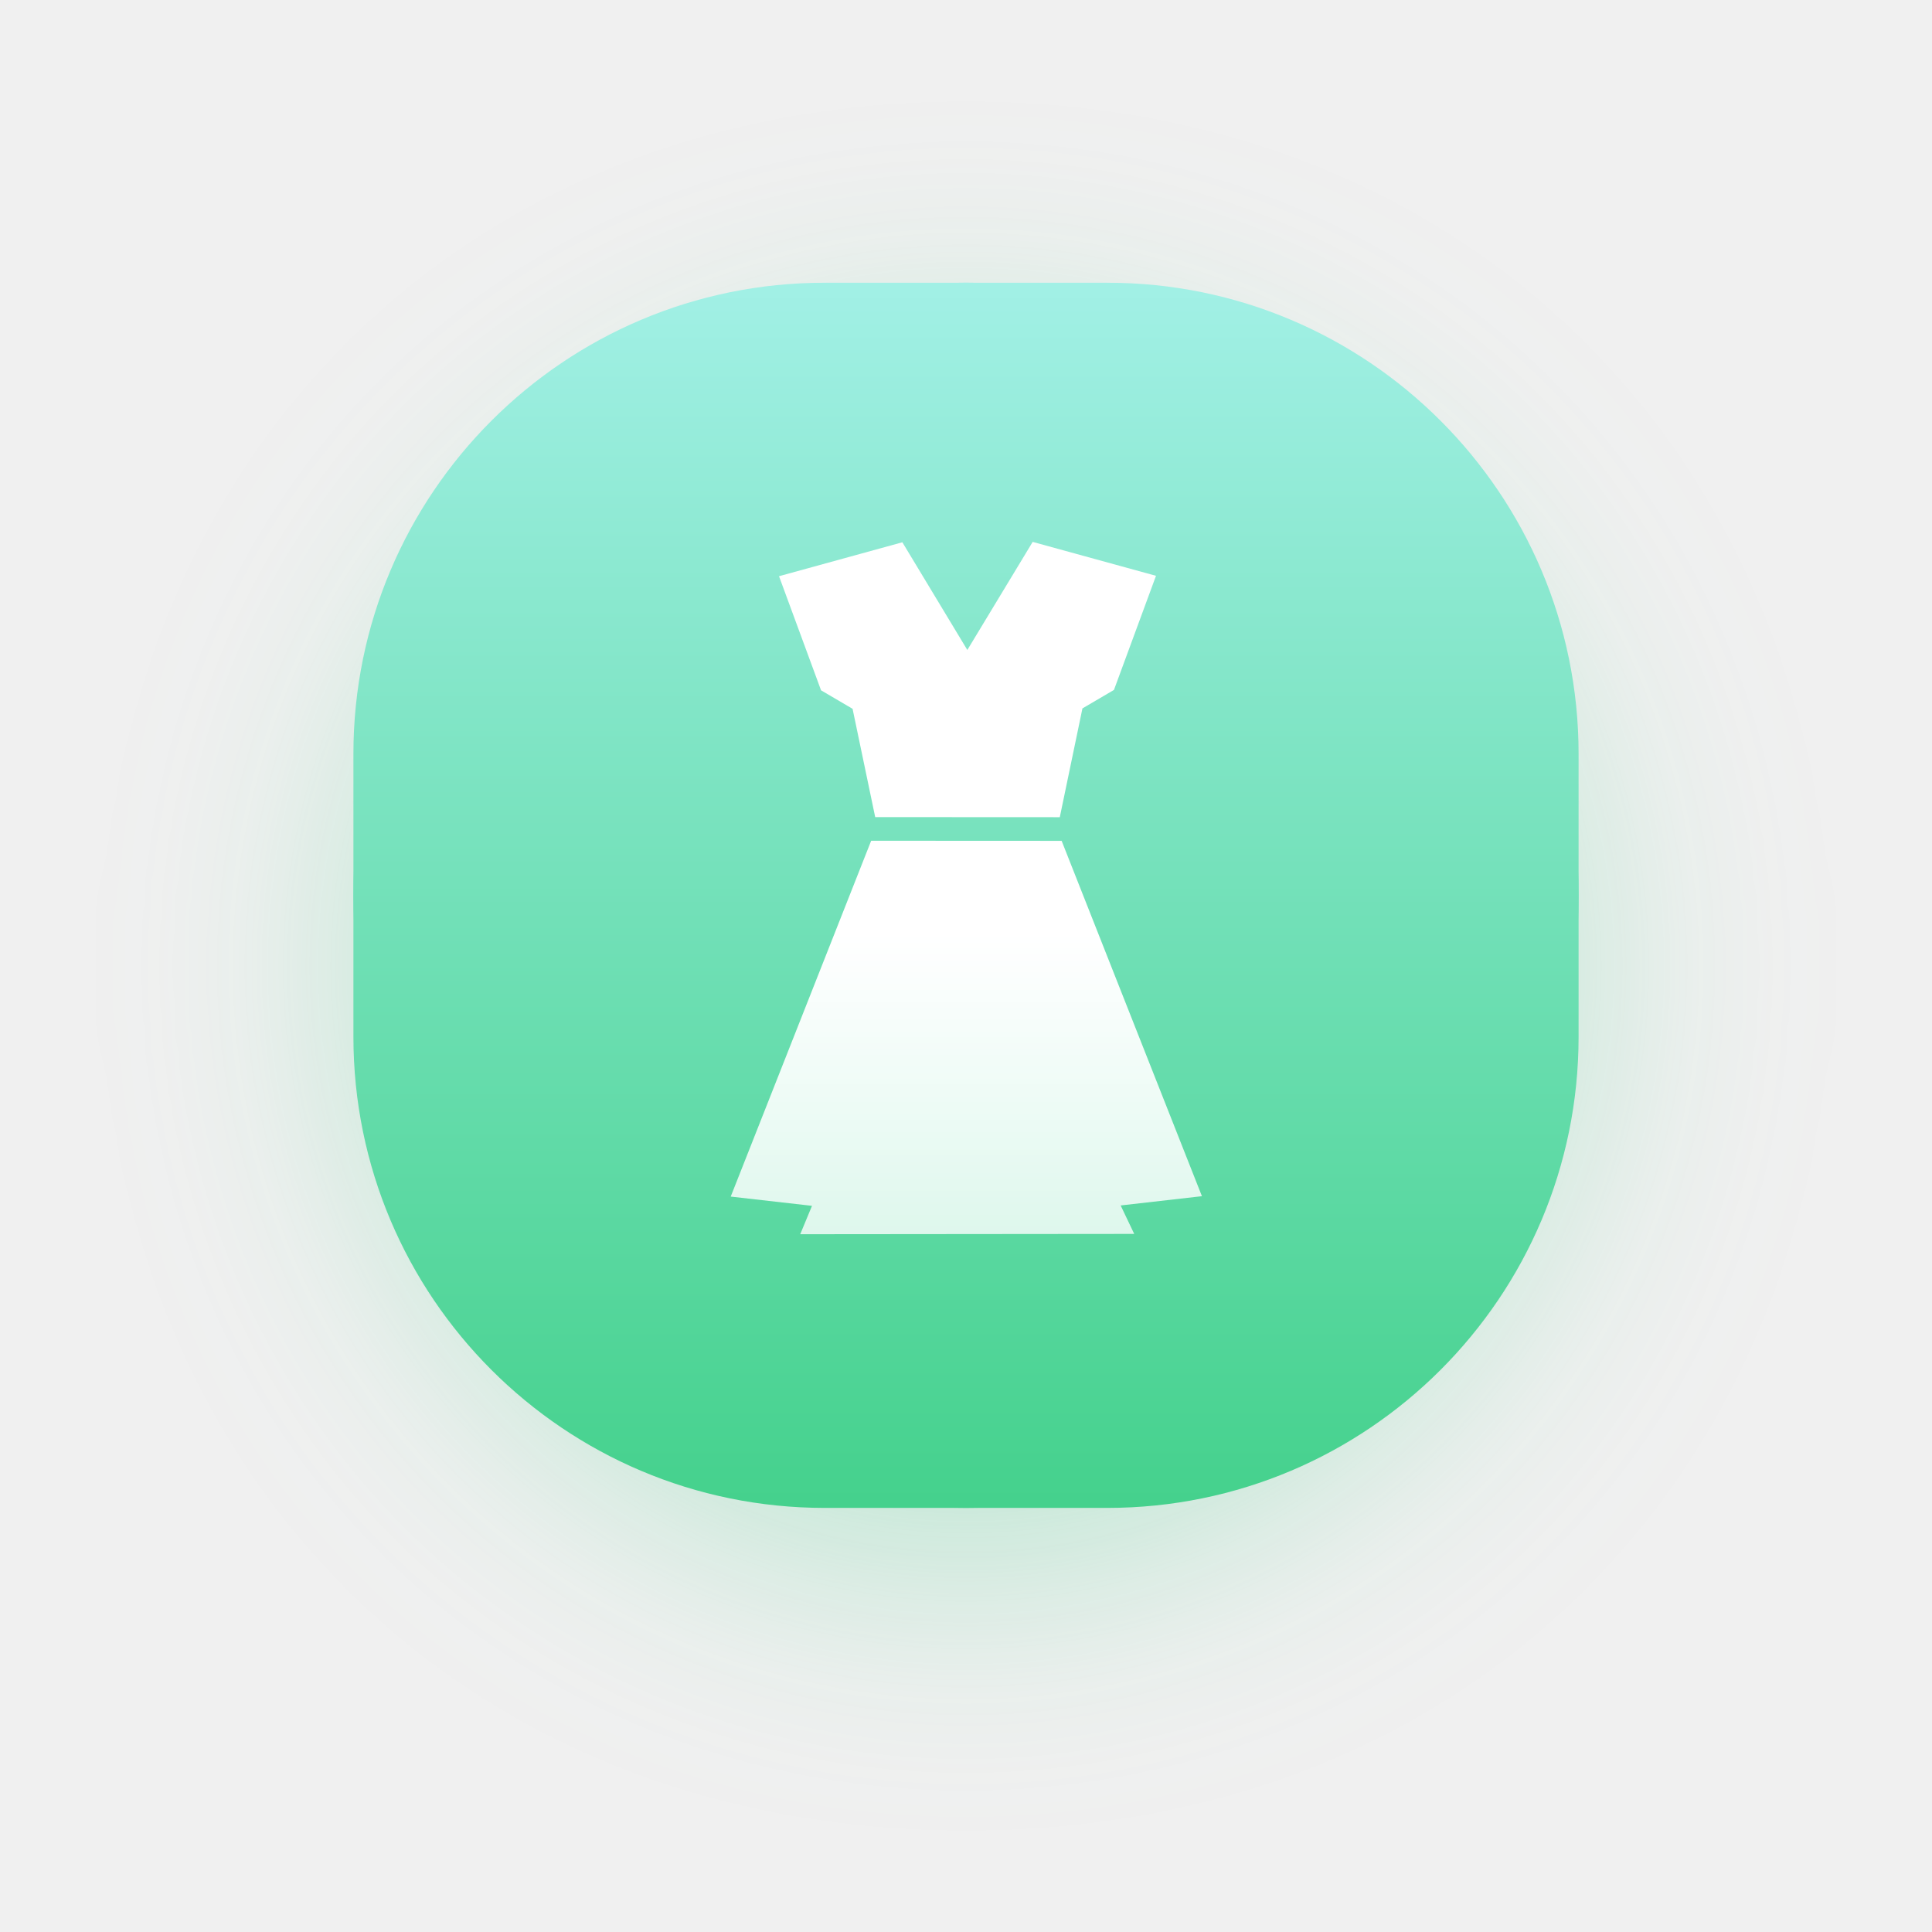
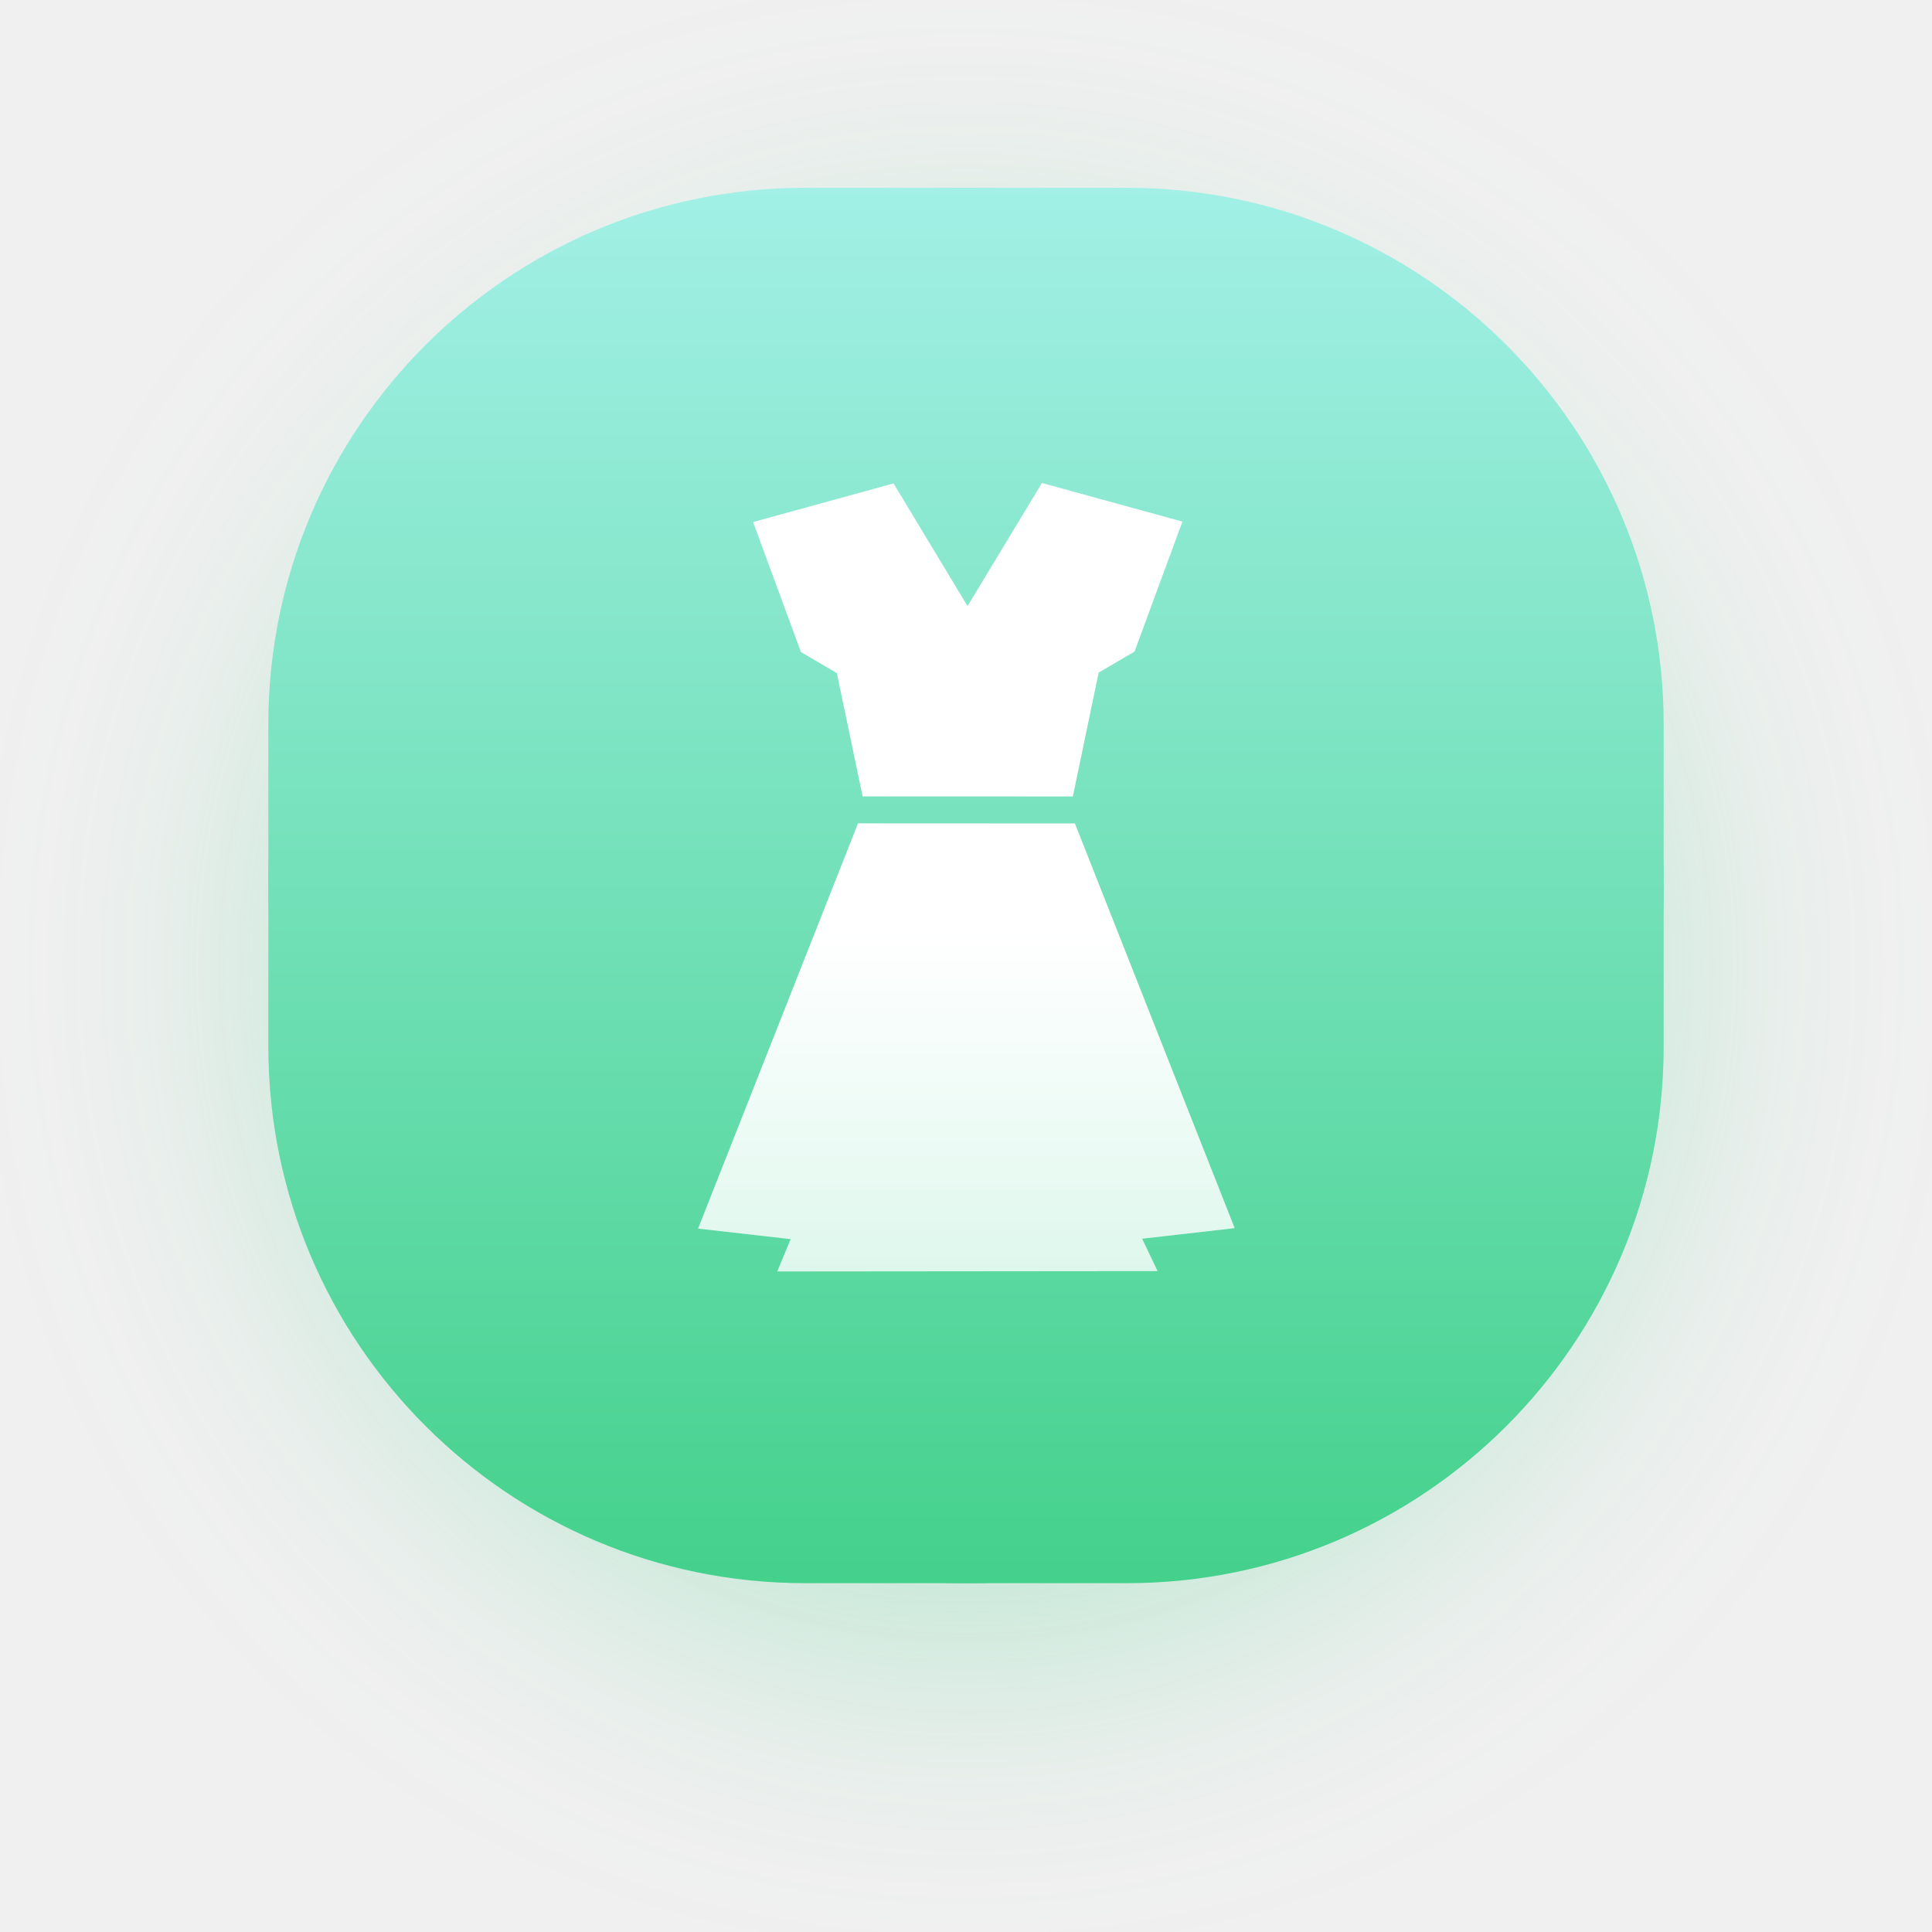
- <svg xmlns="http://www.w3.org/2000/svg" fill="none" version="1.1" width="82" height="82" viewBox="0 0 82 82">
-   <defs>
-     <filter id="master_svg0_0_1760" filterUnits="objectBoundingBox" color-interpolation-filters="sRGB" x="-20" y="-17" width="92" height="92">
-       <feFlood flood-opacity="0" result="BackgroundImageFix" />
-       <feColorMatrix in="SourceAlpha" type="matrix" values="0 0 0 0 0 0 0 0 0 0 0 0 0 0 0 0 0 0 127 0" />
-       <feOffset dy="3" dx="0" />
-       <feGaussianBlur stdDeviation="5" />
-       <feColorMatrix type="matrix" values="0 0 0 0 0.275 0 0 0 0 0.82 0 0 0 0 0.557 0 0 0 0.296 0" />
-       <feBlend mode="normal" in2="BackgroundImageFix" result="effect1_dropShadow" />
-       <feBlend mode="normal" in="SourceGraphic" in2="effect1_dropShadow" result="shape" />
-     </filter>
-     <linearGradient x1="0.012" y1="0.024" x2="0.012" y2="1" id="master_svg1_0_1757">
-       <stop offset="0%" stop-color="#8AF0E3" stop-opacity="1" />
-       <stop offset="100%" stop-color="#54D094" stop-opacity="1" />
-     </linearGradient>
-     <linearGradient x1="0" y1="0" x2="0" y2="1" id="master_svg2_0_1762">
-       <stop offset="0%" stop-color="#A2F0E6" stop-opacity="1" />
-       <stop offset="100%" stop-color="#44D18C" stop-opacity="1" />
-     </linearGradient>
-     <linearGradient x1="0.118" y1="0.236" x2="0.118" y2="1" id="master_svg3_0_1766">
-       <stop offset="0%" stop-color="#FFFFFF" stop-opacity="1" />
-       <stop offset="100%" stop-color="#FFFFFF" stop-opacity="0.801" />
-     </linearGradient>
-   </defs>
-   <g>
-     <g>
-       <g filter="url(#master_svg0_0_1760)">
-         <path d="M67,38Q67,38.638,66.969,39.276Q66.937,39.913,66.875,40.548Q66.812,41.184,66.719,41.815Q66.625,42.446,66.5,43.072Q66.376,43.698,66.221,44.318Q66.066,44.937,65.88,45.547Q65.695,46.158,65.48,46.759Q65.265,47.36,65.021,47.95Q64.777,48.539,64.504,49.116Q64.231,49.693,63.93,50.256Q63.629,50.819,63.301,51.367Q62.973,51.914,62.618,52.445Q62.264,52.975,61.883,53.488Q61.503,54.001,61.098,54.494Q60.693,54.988,60.265,55.461Q59.836,55.933,59.385,56.385Q58.933,56.836,58.461,57.265Q57.988,57.693,57.494,58.098Q57.001,58.503,56.488,58.883Q55.975,59.264,55.445,59.618Q54.914,59.973,54.367,60.301Q53.819,60.629,53.256,60.93Q52.693,61.231,52.116,61.504Q51.539,61.777,50.95,62.021Q50.36,62.265,49.759,62.48Q49.158,62.695,48.547,62.88Q47.937,63.066,47.318,63.221Q46.698,63.376,46.072,63.5Q45.446,63.625,44.815,63.719Q44.184,63.812,43.548,63.875Q42.913,63.937,42.276,63.969Q41.638,64,41,64Q40.362,64,39.724,63.969Q39.087,63.937,38.452,63.875Q37.816,63.812,37.185,63.719Q36.554,63.625,35.928,63.5Q35.302,63.376,34.683,63.221Q34.063,63.066,33.453,62.88Q32.842,62.695,32.241,62.48Q31.64,62.265,31.05,62.021Q30.46,61.777,29.884,61.504Q29.307,61.231,28.744,60.93Q28.181,60.629,27.633,60.301Q27.086,59.973,26.555,59.618Q26.024,59.264,25.512,58.883Q24.999,58.503,24.506,58.098Q24.012,57.693,23.539,57.265Q23.067,56.836,22.615,56.385Q22.164,55.933,21.735,55.461Q21.307,54.988,20.902,54.494Q20.497,54.001,20.117,53.488Q19.736,52.975,19.382,52.445Q19.027,51.914,18.699,51.367Q18.371,50.819,18.07,50.256Q17.769,49.693,17.496,49.116Q17.223,48.539,16.979,47.95Q16.735,47.36,16.52,46.759Q16.305,46.158,16.12,45.547Q15.934,44.937,15.779,44.318Q15.624,43.698,15.5,43.072Q15.375,42.446,15.281,41.815Q15.188,41.184,15.125,40.548Q15.063,39.913,15.031,39.276Q15,38.638,15,38Q15,37.362,15.031,36.724Q15.063,36.087,15.125,35.452Q15.188,34.816,15.281,34.185Q15.375,33.554,15.5,32.928Q15.624,32.302,15.779,31.683Q15.934,31.063,16.12,30.453Q16.305,29.842,16.52,29.241Q16.735,28.64,16.979,28.05Q17.223,27.46,17.496,26.884Q17.769,26.307,18.07,25.744Q18.371,25.181,18.699,24.633Q19.027,24.086,19.382,23.555Q19.736,23.024,20.117,22.512Q20.497,21.999,20.902,21.506Q21.307,21.012,21.735,20.539Q22.164,20.067,22.615,19.615Q23.067,19.164,23.539,18.735Q24.012,18.307,24.506,17.902Q24.999,17.497,25.512,17.117Q26.024,16.736,26.555,16.382Q27.086,16.027,27.633,15.699Q28.181,15.371,28.744,15.07Q29.307,14.769,29.884,14.496Q30.46,14.223,31.05,13.979Q31.64,13.735,32.241,13.52Q32.842,13.305,33.453,13.12Q34.063,12.934,34.683,12.779Q35.302,12.624,35.928,12.5Q36.554,12.375,37.185,12.281Q37.816,12.188,38.452,12.125Q39.087,12.063,39.724,12.031Q40.362,12,41,12Q41.638,12,42.276,12.031Q42.913,12.063,43.548,12.125Q44.184,12.188,44.815,12.281Q45.446,12.375,46.072,12.5Q46.698,12.624,47.318,12.779Q47.937,12.934,48.547,13.12Q49.158,13.305,49.759,13.52Q50.36,13.735,50.95,13.979Q51.539,14.223,52.116,14.496Q52.693,14.769,53.256,15.07Q53.819,15.371,54.367,15.699Q54.914,16.027,55.445,16.382Q55.975,16.736,56.488,17.117Q57.001,17.497,57.494,17.902Q57.988,18.307,58.461,18.735Q58.933,19.164,59.385,19.615Q59.836,20.067,60.265,20.539Q60.693,21.012,61.098,21.506Q61.503,21.999,61.883,22.512Q62.264,23.024,62.618,23.555Q62.973,24.086,63.301,24.633Q63.629,25.181,63.93,25.744Q64.231,26.307,64.504,26.884Q64.777,27.46,65.021,28.05Q65.265,28.64,65.48,29.241Q65.695,29.842,65.88,30.453Q66.066,31.063,66.221,31.683Q66.376,32.302,66.5,32.928Q66.625,33.554,66.719,34.185Q66.812,34.816,66.875,35.452Q66.937,36.087,66.969,36.724Q67,37.362,67,38Z" fill="url(#master_svg1_0_1757)" fill-opacity="1" />
-       </g>
-       <g>
-         <rect x="15" y="12" width="52" height="52" rx="20" fill="url(#master_svg2_0_1762)" fill-opacity="1" />
-       </g>
-       <g>
-         <g>
-           <path d="M51.014,50.77C51.014,50.77,45.059,35.688,45.059,35.688C45.059,35.688,36.975,35.684,36.975,35.684C36.975,35.684,31.014,50.787,31.014,50.787C31.014,50.787,34.464,51.179,34.464,51.179C34.464,51.179,33.964,52.384,33.964,52.384C33.964,52.384,48.14,52.371,48.14,52.371C48.14,52.371,47.564,51.163,47.564,51.163C47.564,51.163,51.014,50.77,51.014,50.77Z" fill="url(#master_svg3_0_1766)" fill-opacity="1" />
-         </g>
-         <g>
-           <path d="M43.83,23C43.83,23,41.06,27.581,41.06,27.581C41.06,27.581,41.06,27.593,41.06,27.593C41.06,27.593,38.299,23.016,38.299,23.016C38.299,23.016,33.064,24.456,33.064,24.456C33.064,24.456,34.848,29.299,34.848,29.299C34.848,29.299,36.186,30.084,36.186,30.084C36.186,30.084,37.146,34.68,37.146,34.68C37.146,34.68,44.981,34.684,44.981,34.684C44.981,34.684,45.942,30.067,45.942,30.067C45.942,30.067,47.28,29.282,47.28,29.282C47.28,29.282,49.064,24.439,49.064,24.439C49.064,24.439,43.83,23,43.83,23Z" fill="#FFFFFF" fill-opacity="1" />
-         </g>
-       </g>
-     </g>
+ <svg xmlns="http://www.w3.org/2000/svg" fill="none" height="72" viewBox="0 0 72 72" width="72">
+   <filter id="a" color-interpolation-filters="sRGB" filterUnits="userSpaceOnUse" height="72" width="72" x="0" y="0">
+     <feFlood flood-opacity="0" result="BackgroundImageFix" />
+     <feColorMatrix in="SourceAlpha" result="hardAlpha" type="matrix" values="0 0 0 0 0 0 0 0 0 0 0 0 0 0 0 0 0 0 127 0" />
+     <feOffset dy="3" />
+     <feGaussianBlur stdDeviation="5" />
+     <feColorMatrix type="matrix" values="0 0 0 0 0.275 0 0 0 0 0.82 0 0 0 0 0.557 0 0 0 0.296 0" />
+     <feBlend in2="BackgroundImageFix" mode="normal" result="effect1_dropShadow_402_6824" />
+     <feBlend in="SourceGraphic" in2="effect1_dropShadow_402_6824" mode="normal" result="shape" />
+   </filter>
+   <linearGradient id="b" gradientUnits="userSpaceOnUse" x1="10.623" x2="10.623" y1="8.246" y2="59">
+     <stop offset="0" stop-color="#8af0e3" />
+     <stop offset="1" stop-color="#54d094" />
+   </linearGradient>
+   <linearGradient id="c" gradientUnits="userSpaceOnUse" x1="10" x2="10" y1="7" y2="59">
+     <stop offset="0" stop-color="#a2f0e6" />
+     <stop offset="1" stop-color="#44d18c" />
+   </linearGradient>
+   <linearGradient id="d" gradientUnits="userSpaceOnUse" x1="28.374" x2="28.374" y1="34.625" y2="47.384">
+     <stop offset="0" stop-color="#fff" />
+     <stop offset="1" stop-color="#fff" stop-opacity=".801" />
+   </linearGradient>
+   <g filter="url(#a)">
+     <path d="m36 59c14.359 0 26-11.641 26-26s-11.641-26-26-26-26 11.641-26 26 11.641 26 26 26z" fill="url(#b)" />
  </g>
+   <rect fill="url(#c)" height="52" rx="20" width="52" x="10" y="7" />
+   <path d="m46.014 45.77-5.955-15.082-8.084-.004-5.961 15.103 3.45.392-.499 1.205 14.175-.013-.576-1.208z" fill="url(#d)" />
+   <path d="m38.83 18-2.769 4.58v.013l-2.761-4.577-5.235 1.44 1.784 4.843 1.338.785.96 4.596 7.835.003.961-4.616 1.338-.785 1.784-4.843z" fill="#fff" />
</svg>
